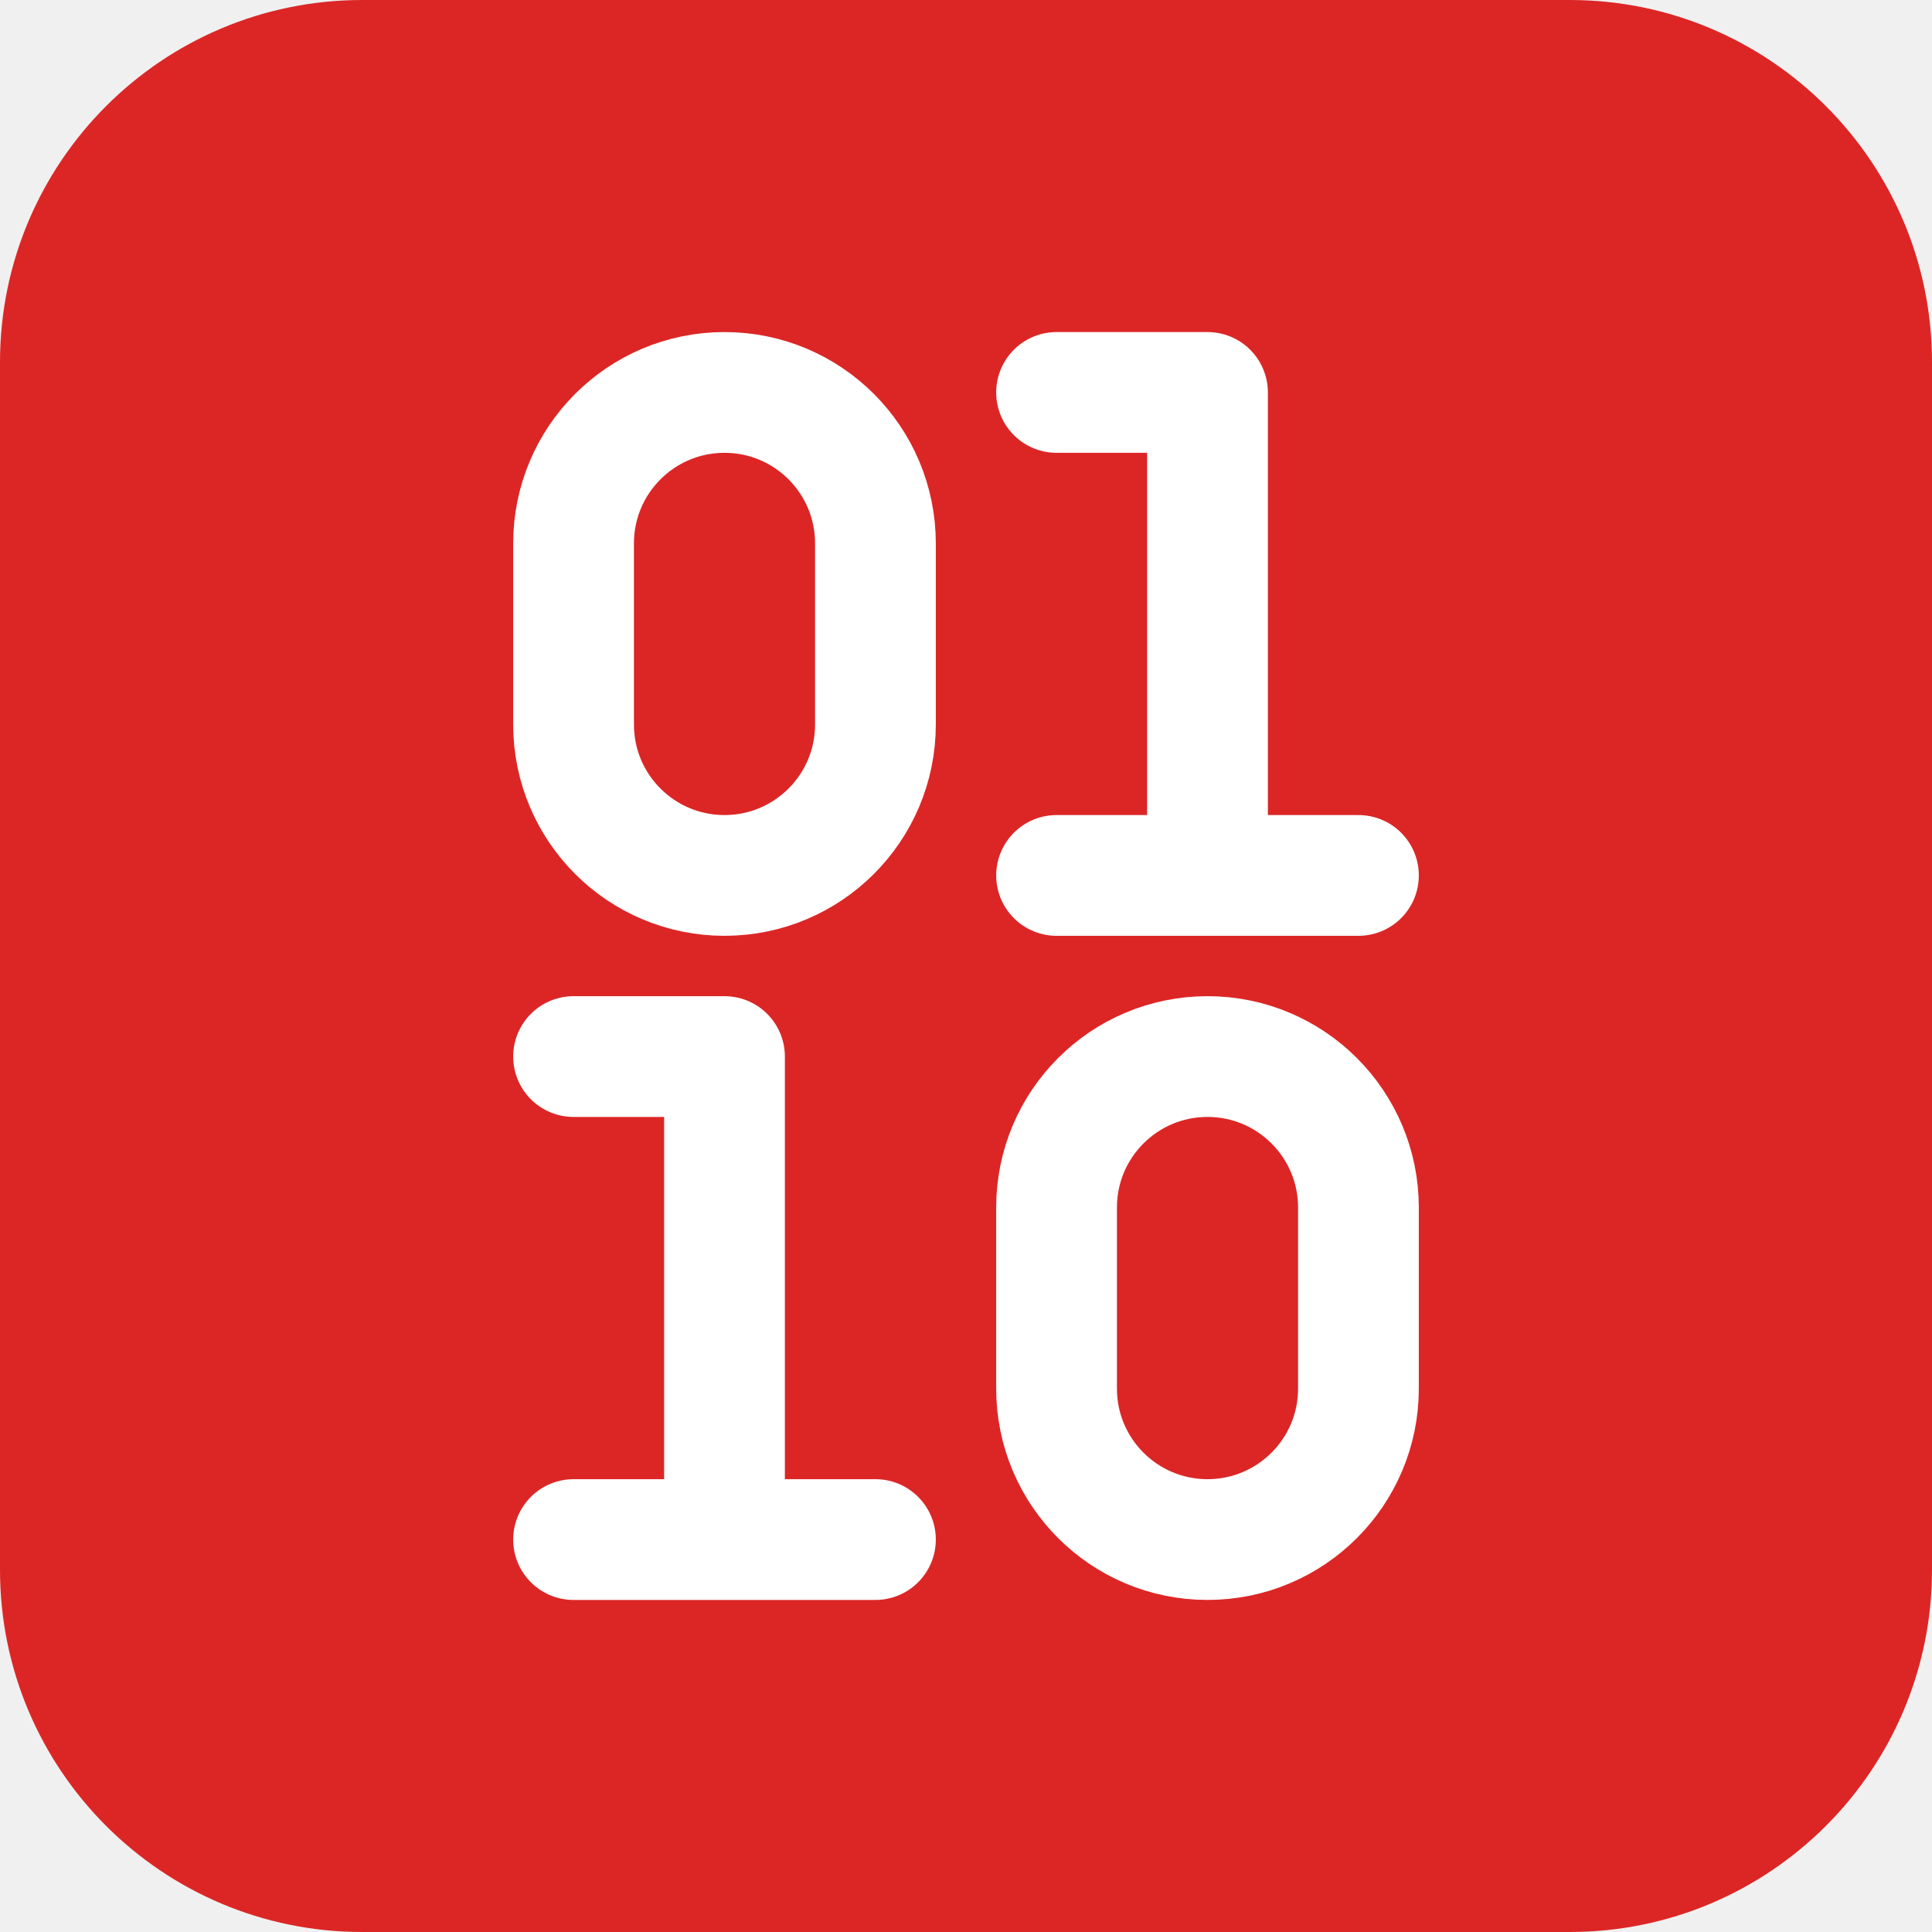
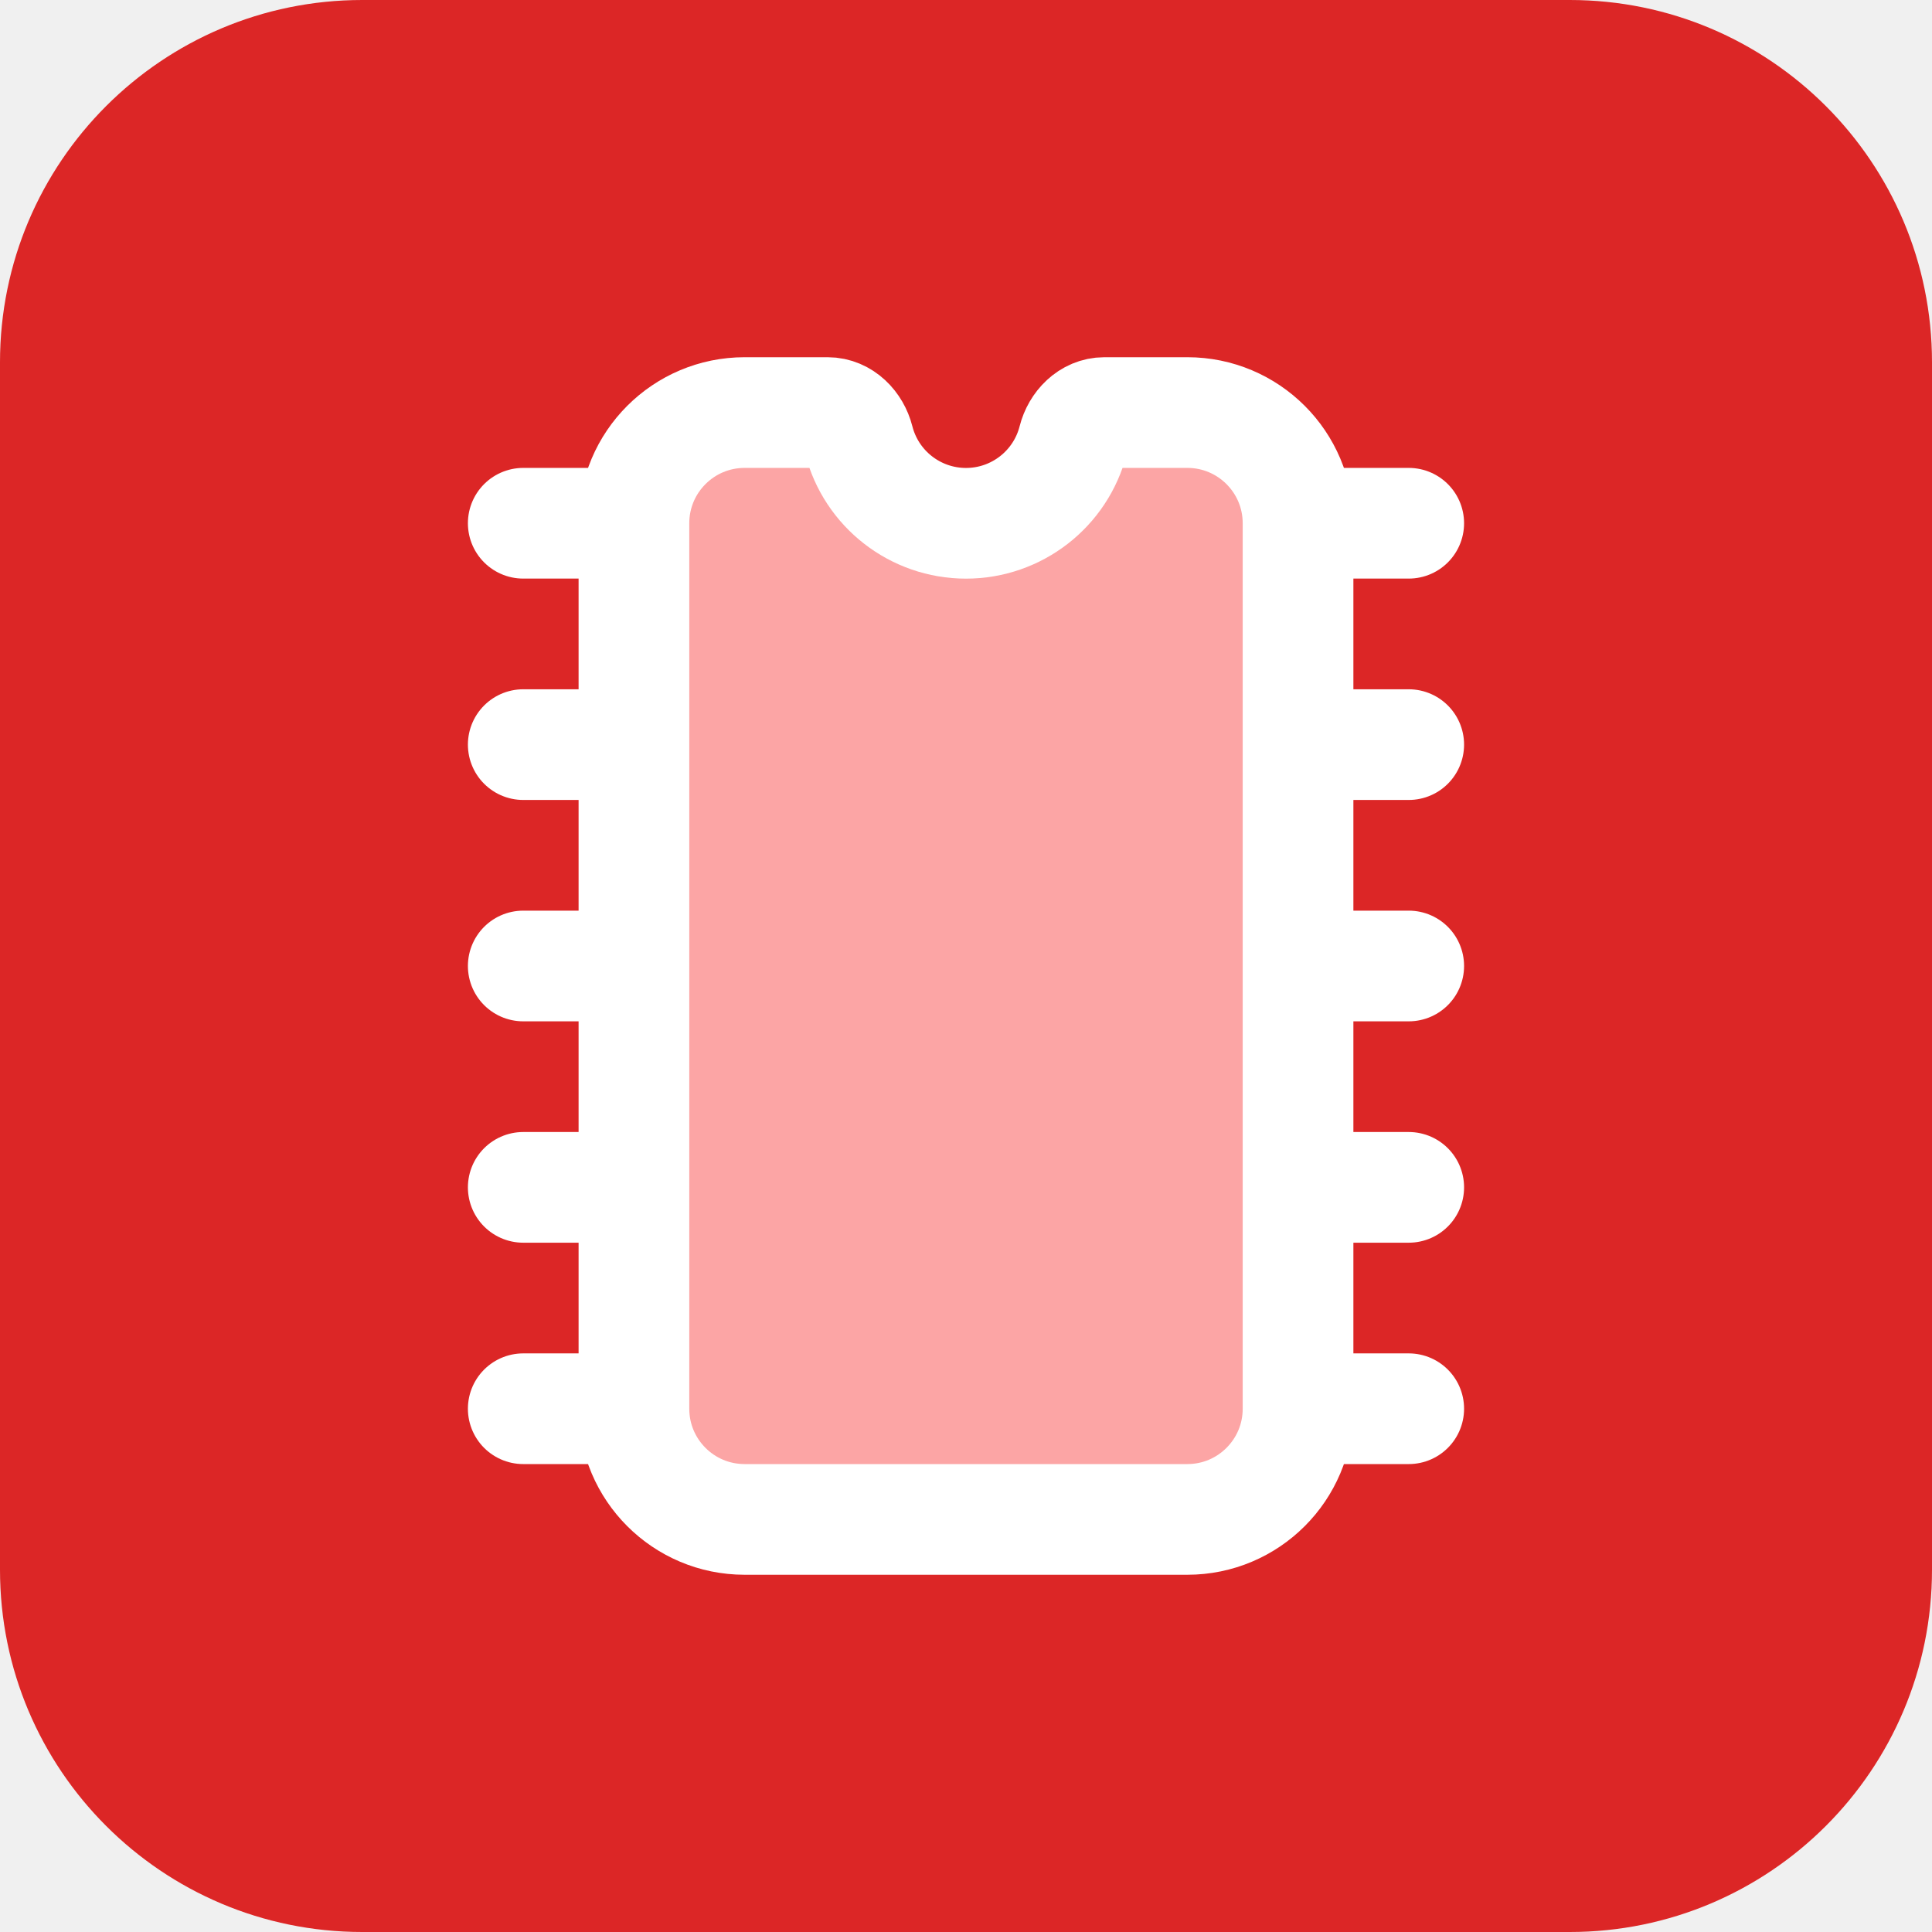
<svg xmlns="http://www.w3.org/2000/svg" viewBox="0 0 64 64">
  <rect width="64" height="64" rx="12" fill="#dc2626" />
-   <g fill="none" stroke="#fff" stroke-width="4" stroke-linecap="round" stroke-linejoin="round">
-     <rect x="35" y="35" width="10" height="16" rx="5" />
-     <rect x="19" y="13" width="10" height="16" rx="5" />
-     <path d="M19 51h10M35 29h10M19 35h5v16M35 13h5v16" />
+   <g transform="translate(10 10) scale(1.8333)" fill="none" stroke="#fff" stroke-width="2" stroke-linecap="round" stroke-linejoin="round">
+     <path d="M18 4h2M18 8h2M18 12h2M18 16h2M18 20h2M4 4h2M4 8h2M4 12h2M4 16h2M4 20h2" />
+     <path fill="#fca5a5" d="M8 2a2 2 0 0 0-2 2v16a2 2 0 0 0 2 2h8a2 2 0 0 0 2-2V4a2 2 0 0 0-2-2h-1.5c-.276 0-.494.227-.562.495a2 2 0 0 1-3.876 0C9.994 2.227 9.776 2 9.5 2z" />
  </g>
</svg>
